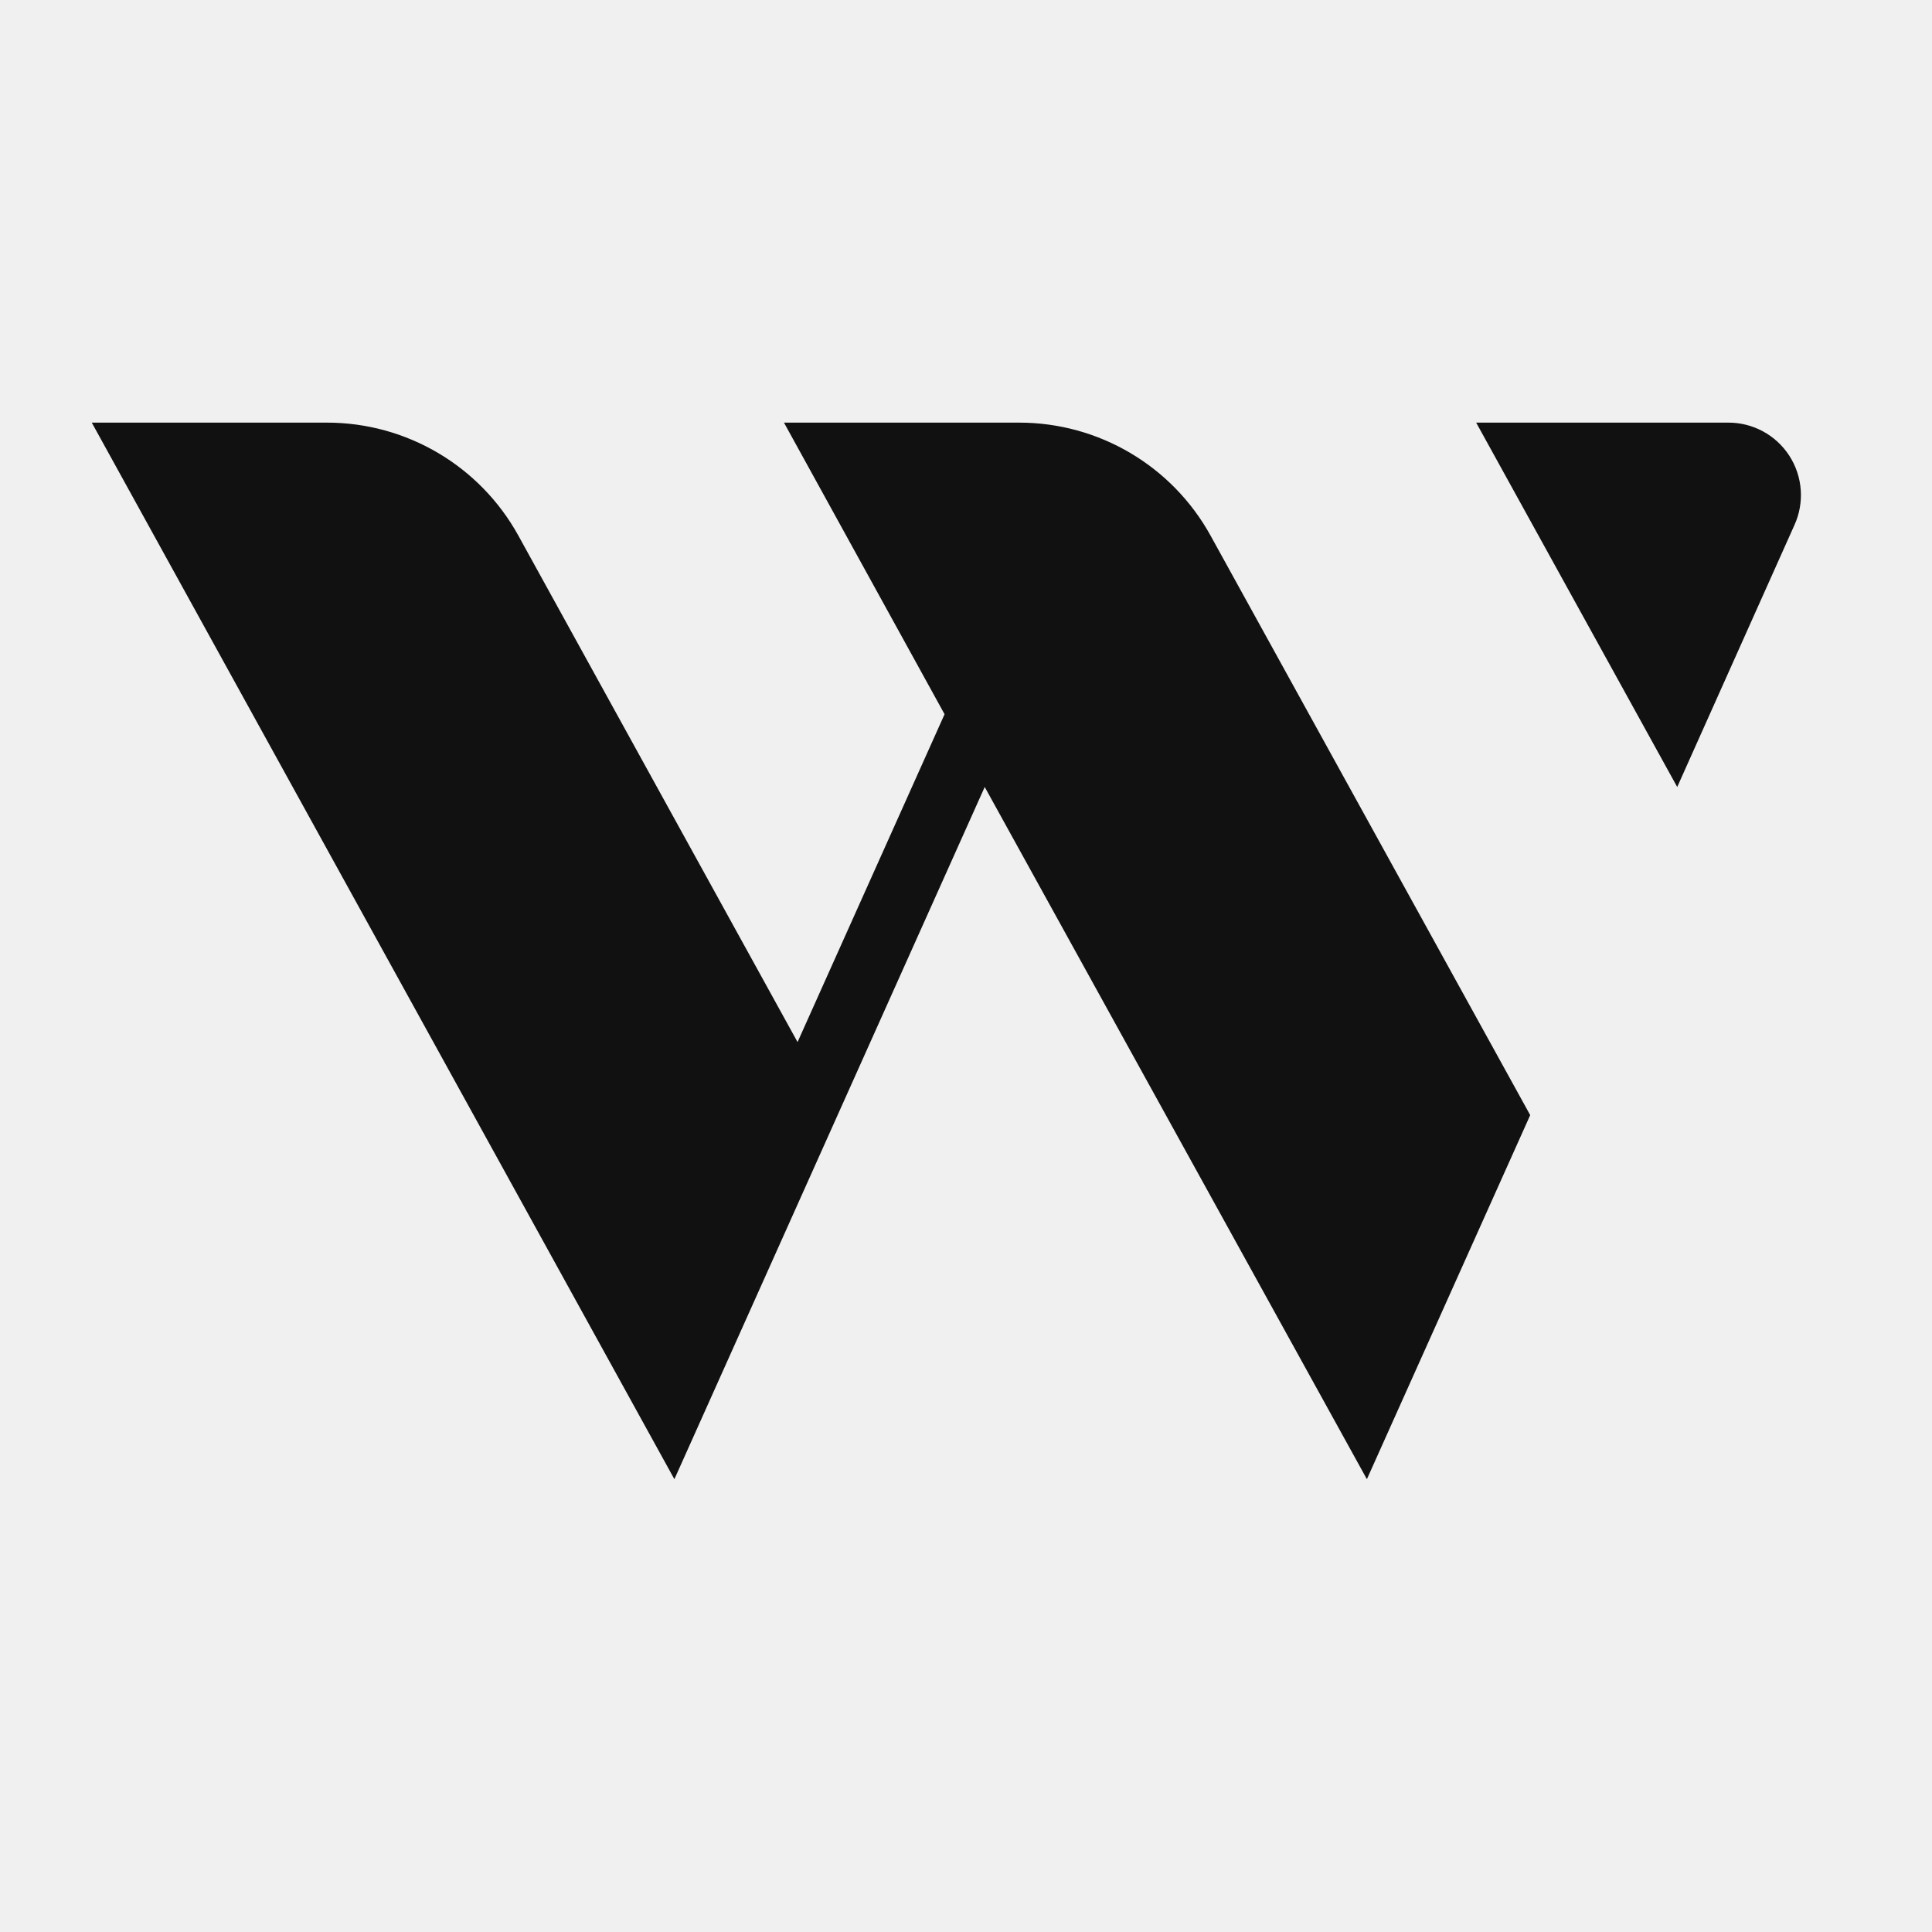
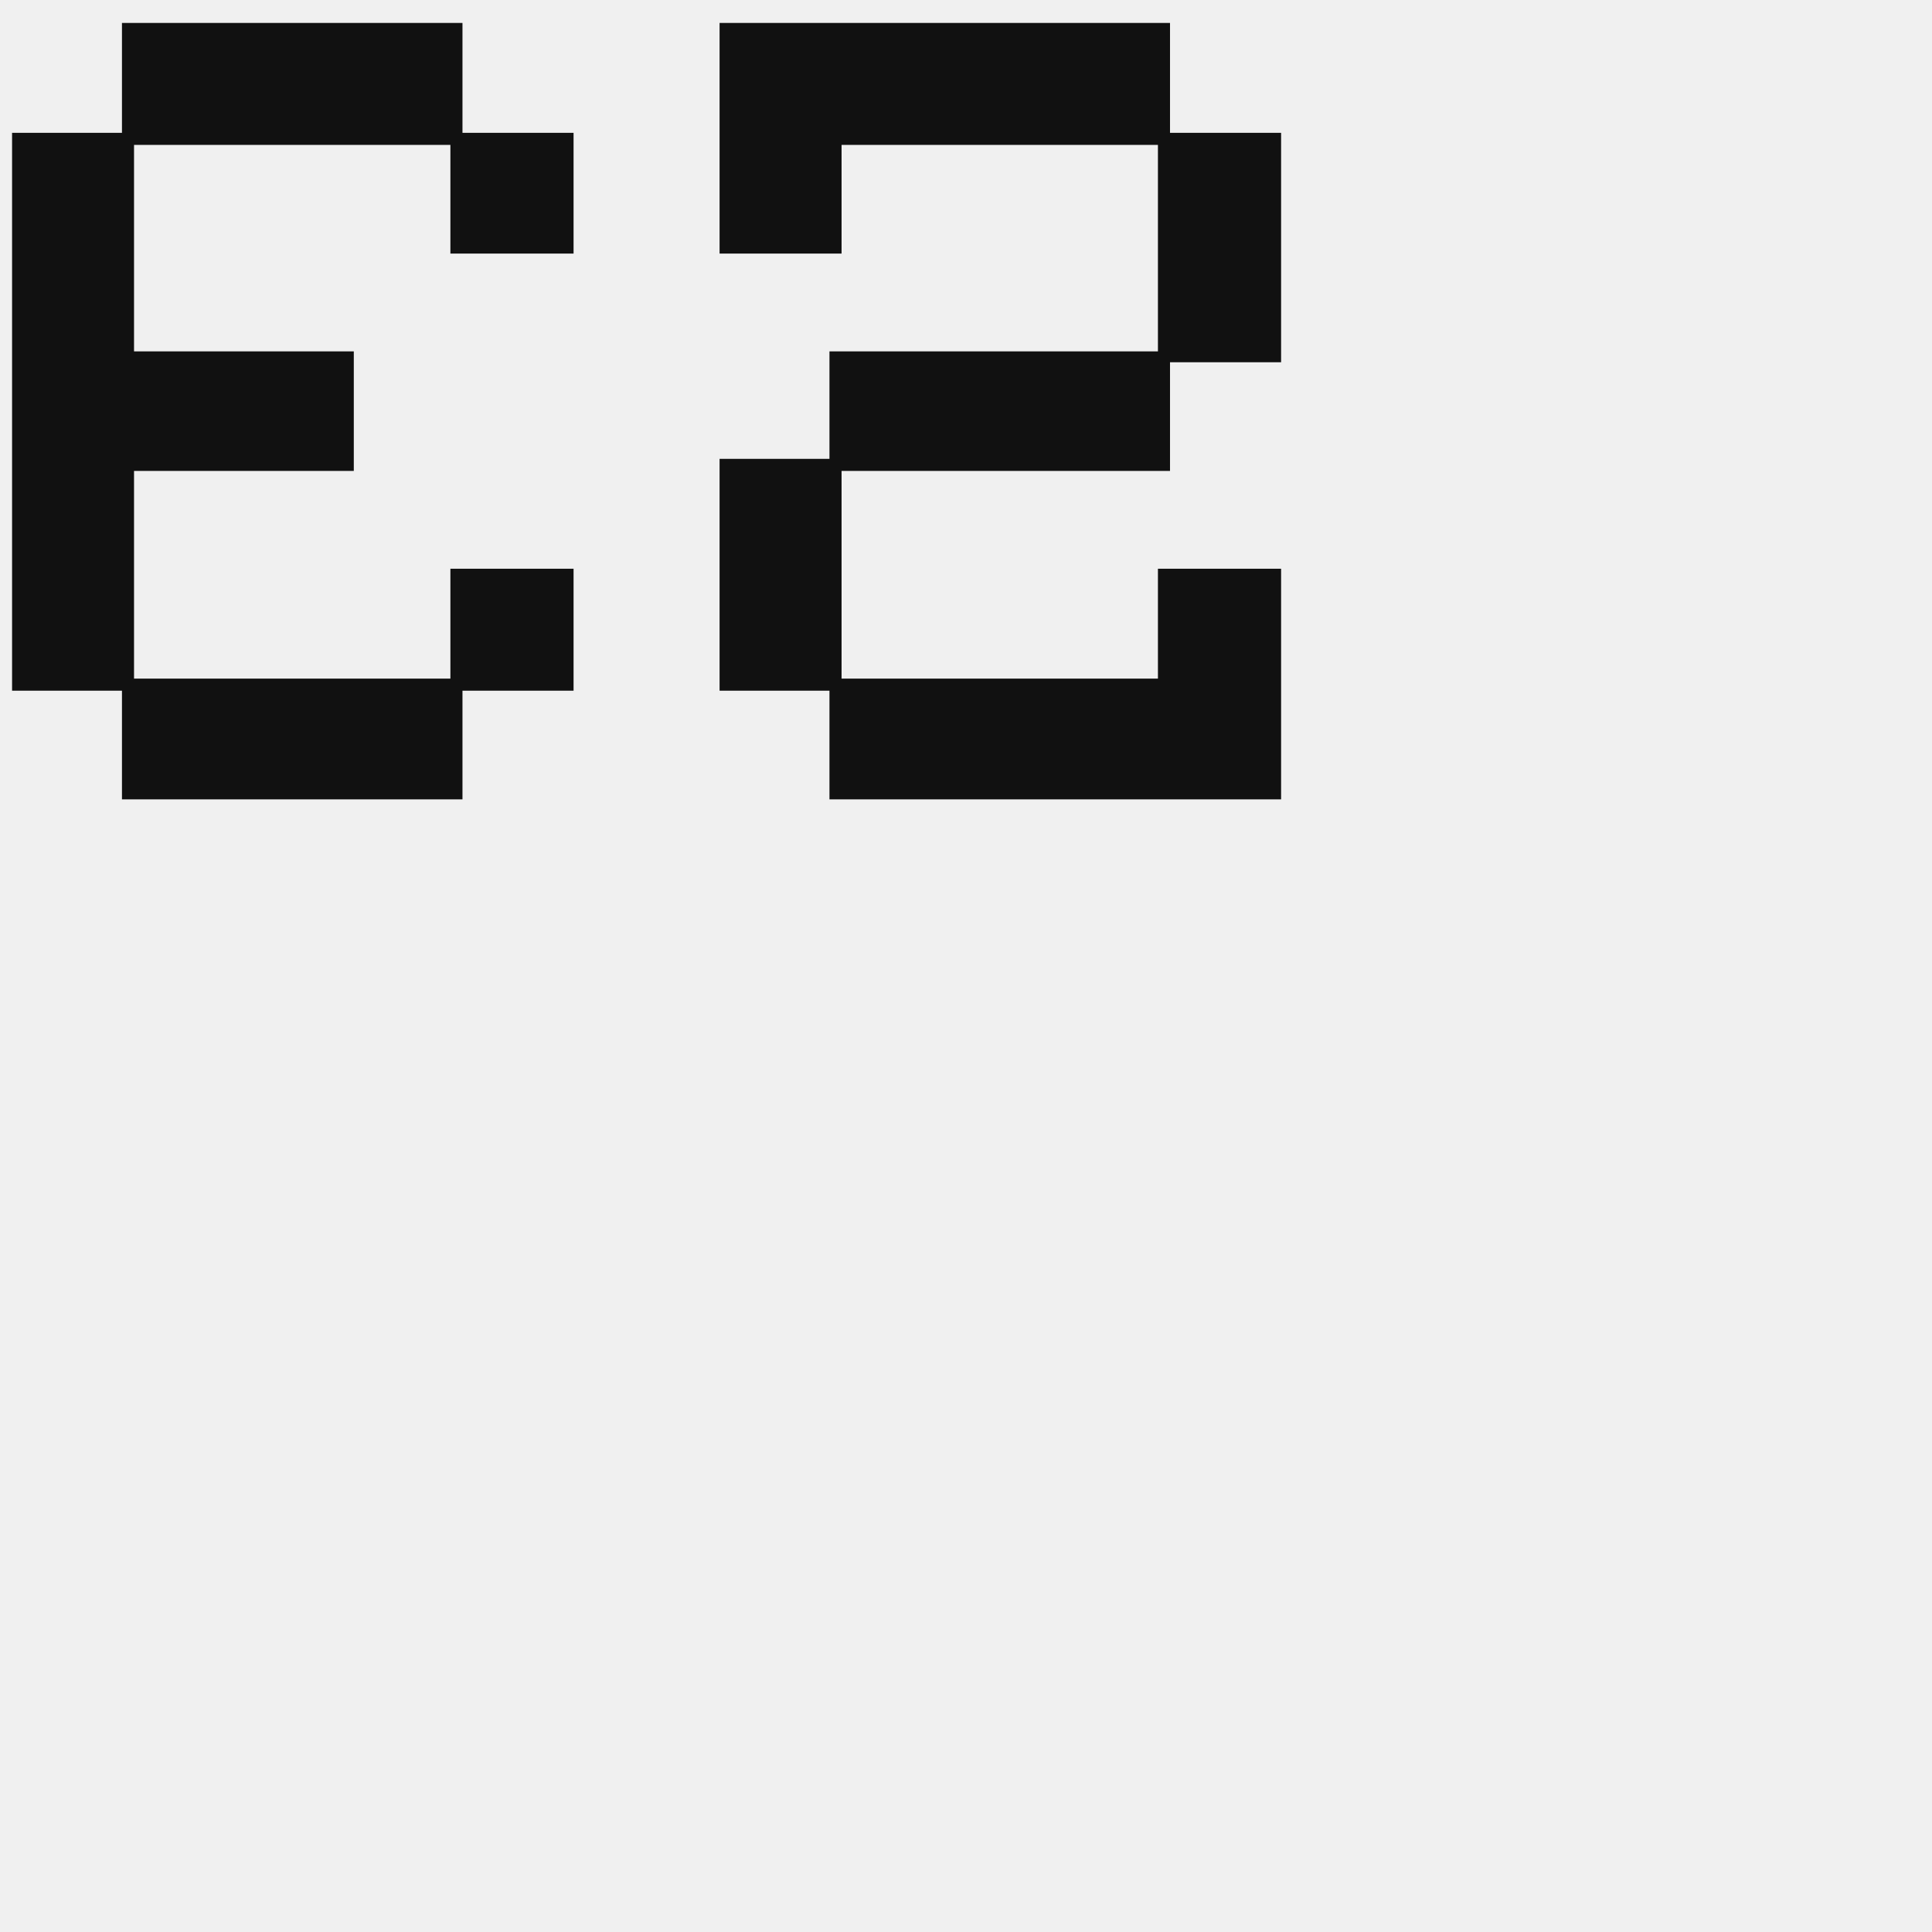
<svg xmlns="http://www.w3.org/2000/svg" width="64" height="64" viewBox="0 0 64 64">
  <style>
    #favicon {
      fill: #111;
      @media (prefers-color-scheme: dark) {
        fill: #fff;
      }
    }
  </style>
-   <path id="favicon" d="M3.03 14h7.8a7.24 7.24 0 0 1 6.34 3.74l9.25 16.78 4.87-10.86L25.97 14h7.79a7.24 7.24 0 0 1 6.34 3.74l10.59 19.2L45.28 49 32.62 26.07 22.34 49 3.04 14Zm56.41 3.4a2.4 2.4 0 0 0-2.2-3.4H48.9l6.66 12.07 3.88-8.67Z" />
+   <path id="favicon" d="M4.04 26.48V22.88H0.4V4.4H4.04V0.76H15.32V4.4H19V8.4H14.92V4.8H4.44V11.64H11.72V15.6H4.44V22.48H14.92V18.84H19V22.88H15.32V26.48H4.04ZM27.477 26.48V22.88H23.837V15.2H27.477V11.64H38.358V4.8H27.878V8.4H23.837V0.76H38.758V4.4H42.438V12H38.758V15.6H27.878V22.48H38.358V18.84H42.438V26.48H27.477Z" />
</svg>
